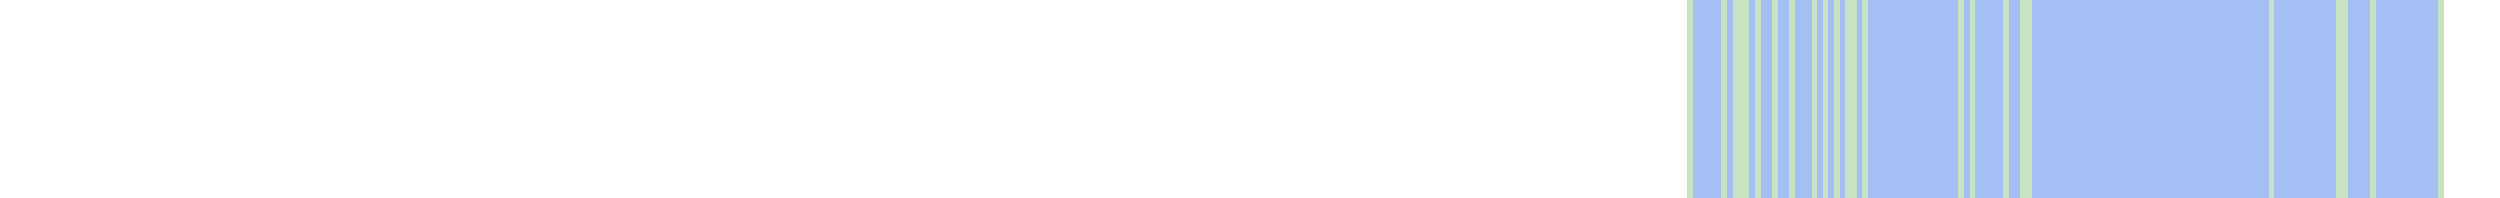
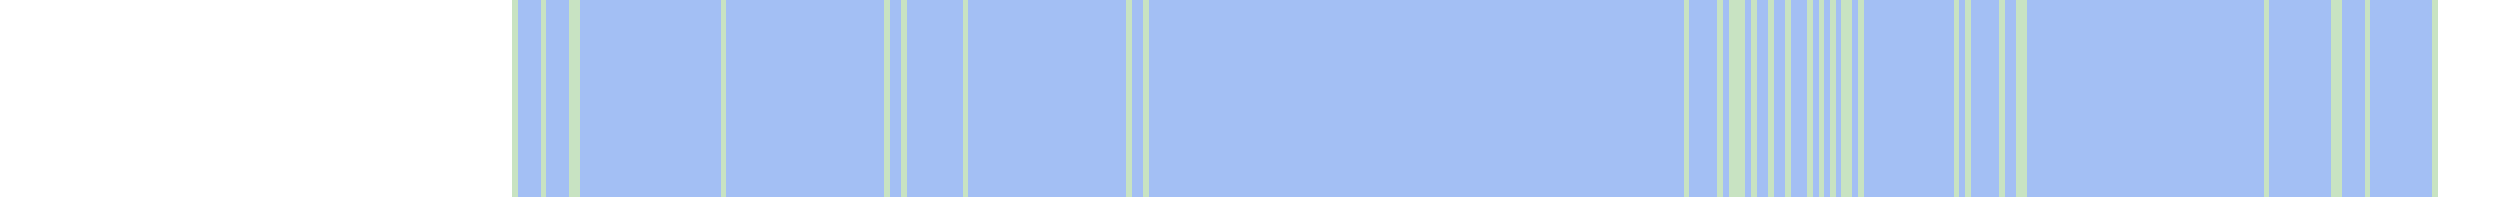
- <svg xmlns="http://www.w3.org/2000/svg" viewBox="0 0 443 35" shape-rendering="crispEdges">
-   <rect y="0" x="299" width="134" height="35" fill="#a3bff4" />
+ <svg xmlns="http://www.w3.org/2000/svg" viewBox="0 0 444 35" shape-rendering="crispEdges">
+   <rect y="0" x="91" width="342" height="35" fill="#a3bff4" />
+   <rect y="0" x="91" width="1" height="35" fill="#c8e3c2" />
+   <rect y="0" x="96" width="1" height="35" fill="#c8e3c2" />
+   <rect y="0" x="101" width="1" height="35" fill="#c8e3c2" />
+   <rect y="0" x="102" width="1" height="35" fill="#c8e3c2" />
+   <rect y="0" x="128" width="1" height="35" fill="#c8e3c2" />
+   <rect y="0" x="157" width="1" height="35" fill="#c8e3c2" />
+   <rect y="0" x="160" width="1" height="35" fill="#c8e3c2" />
+   <rect y="0" x="171" width="1" height="35" fill="#c8e3c2" />
+   <rect y="0" x="200" width="1" height="35" fill="#c8e3c2" />
+   <rect y="0" x="203" width="1" height="35" fill="#c8e3c2" />
  <rect y="0" x="299" width="1" height="35" fill="#c8e3c2" />
  <rect y="0" x="305" width="1" height="35" fill="#c8e3c2" />
  <rect y="0" x="307" width="1" height="35" fill="#c8e3c2" />
  <rect y="0" x="308" width="1" height="35" fill="#c8e3c2" />
  <rect y="0" x="309" width="1" height="35" fill="#c8e3c2" />
  <rect y="0" x="311" width="1" height="35" fill="#c8e3c2" />
  <rect y="0" x="314" width="1" height="35" fill="#c8e3c2" />
  <rect y="0" x="317" width="1" height="35" fill="#c8e3c2" />
  <rect y="0" x="321" width="1" height="35" fill="#c8e3c2" />
  <rect y="0" x="323" width="1" height="35" fill="#c8e3c2" />
  <rect y="0" x="325" width="1" height="35" fill="#c8e3c2" />
  <rect y="0" x="327" width="1" height="35" fill="#c8e3c2" />
  <rect y="0" x="328" width="1" height="35" fill="#c8e3c2" />
  <rect y="0" x="330" width="1" height="35" fill="#c8e3c2" />
  <rect y="0" x="347" width="1" height="35" fill="#c8e3c2" />
  <rect y="0" x="349" width="1" height="35" fill="#c8e3c2" />
  <rect y="0" x="355" width="1" height="35" fill="#c8e3c2" />
  <rect y="0" x="358" width="1" height="35" fill="#c8e3c2" />
  <rect y="0" x="359" width="1" height="35" fill="#c8e3c2" />
  <rect y="0" x="402" width="1" height="35" fill="#c8e3c2" />
  <rect y="0" x="414" width="1" height="35" fill="#c8e3c2" />
  <rect y="0" x="415" width="1" height="35" fill="#c8e3c2" />
  <rect y="0" x="420" width="1" height="35" fill="#c8e3c2" />
  <rect y="0" x="432" width="1" height="35" fill="#c8e3c2" />
</svg>
